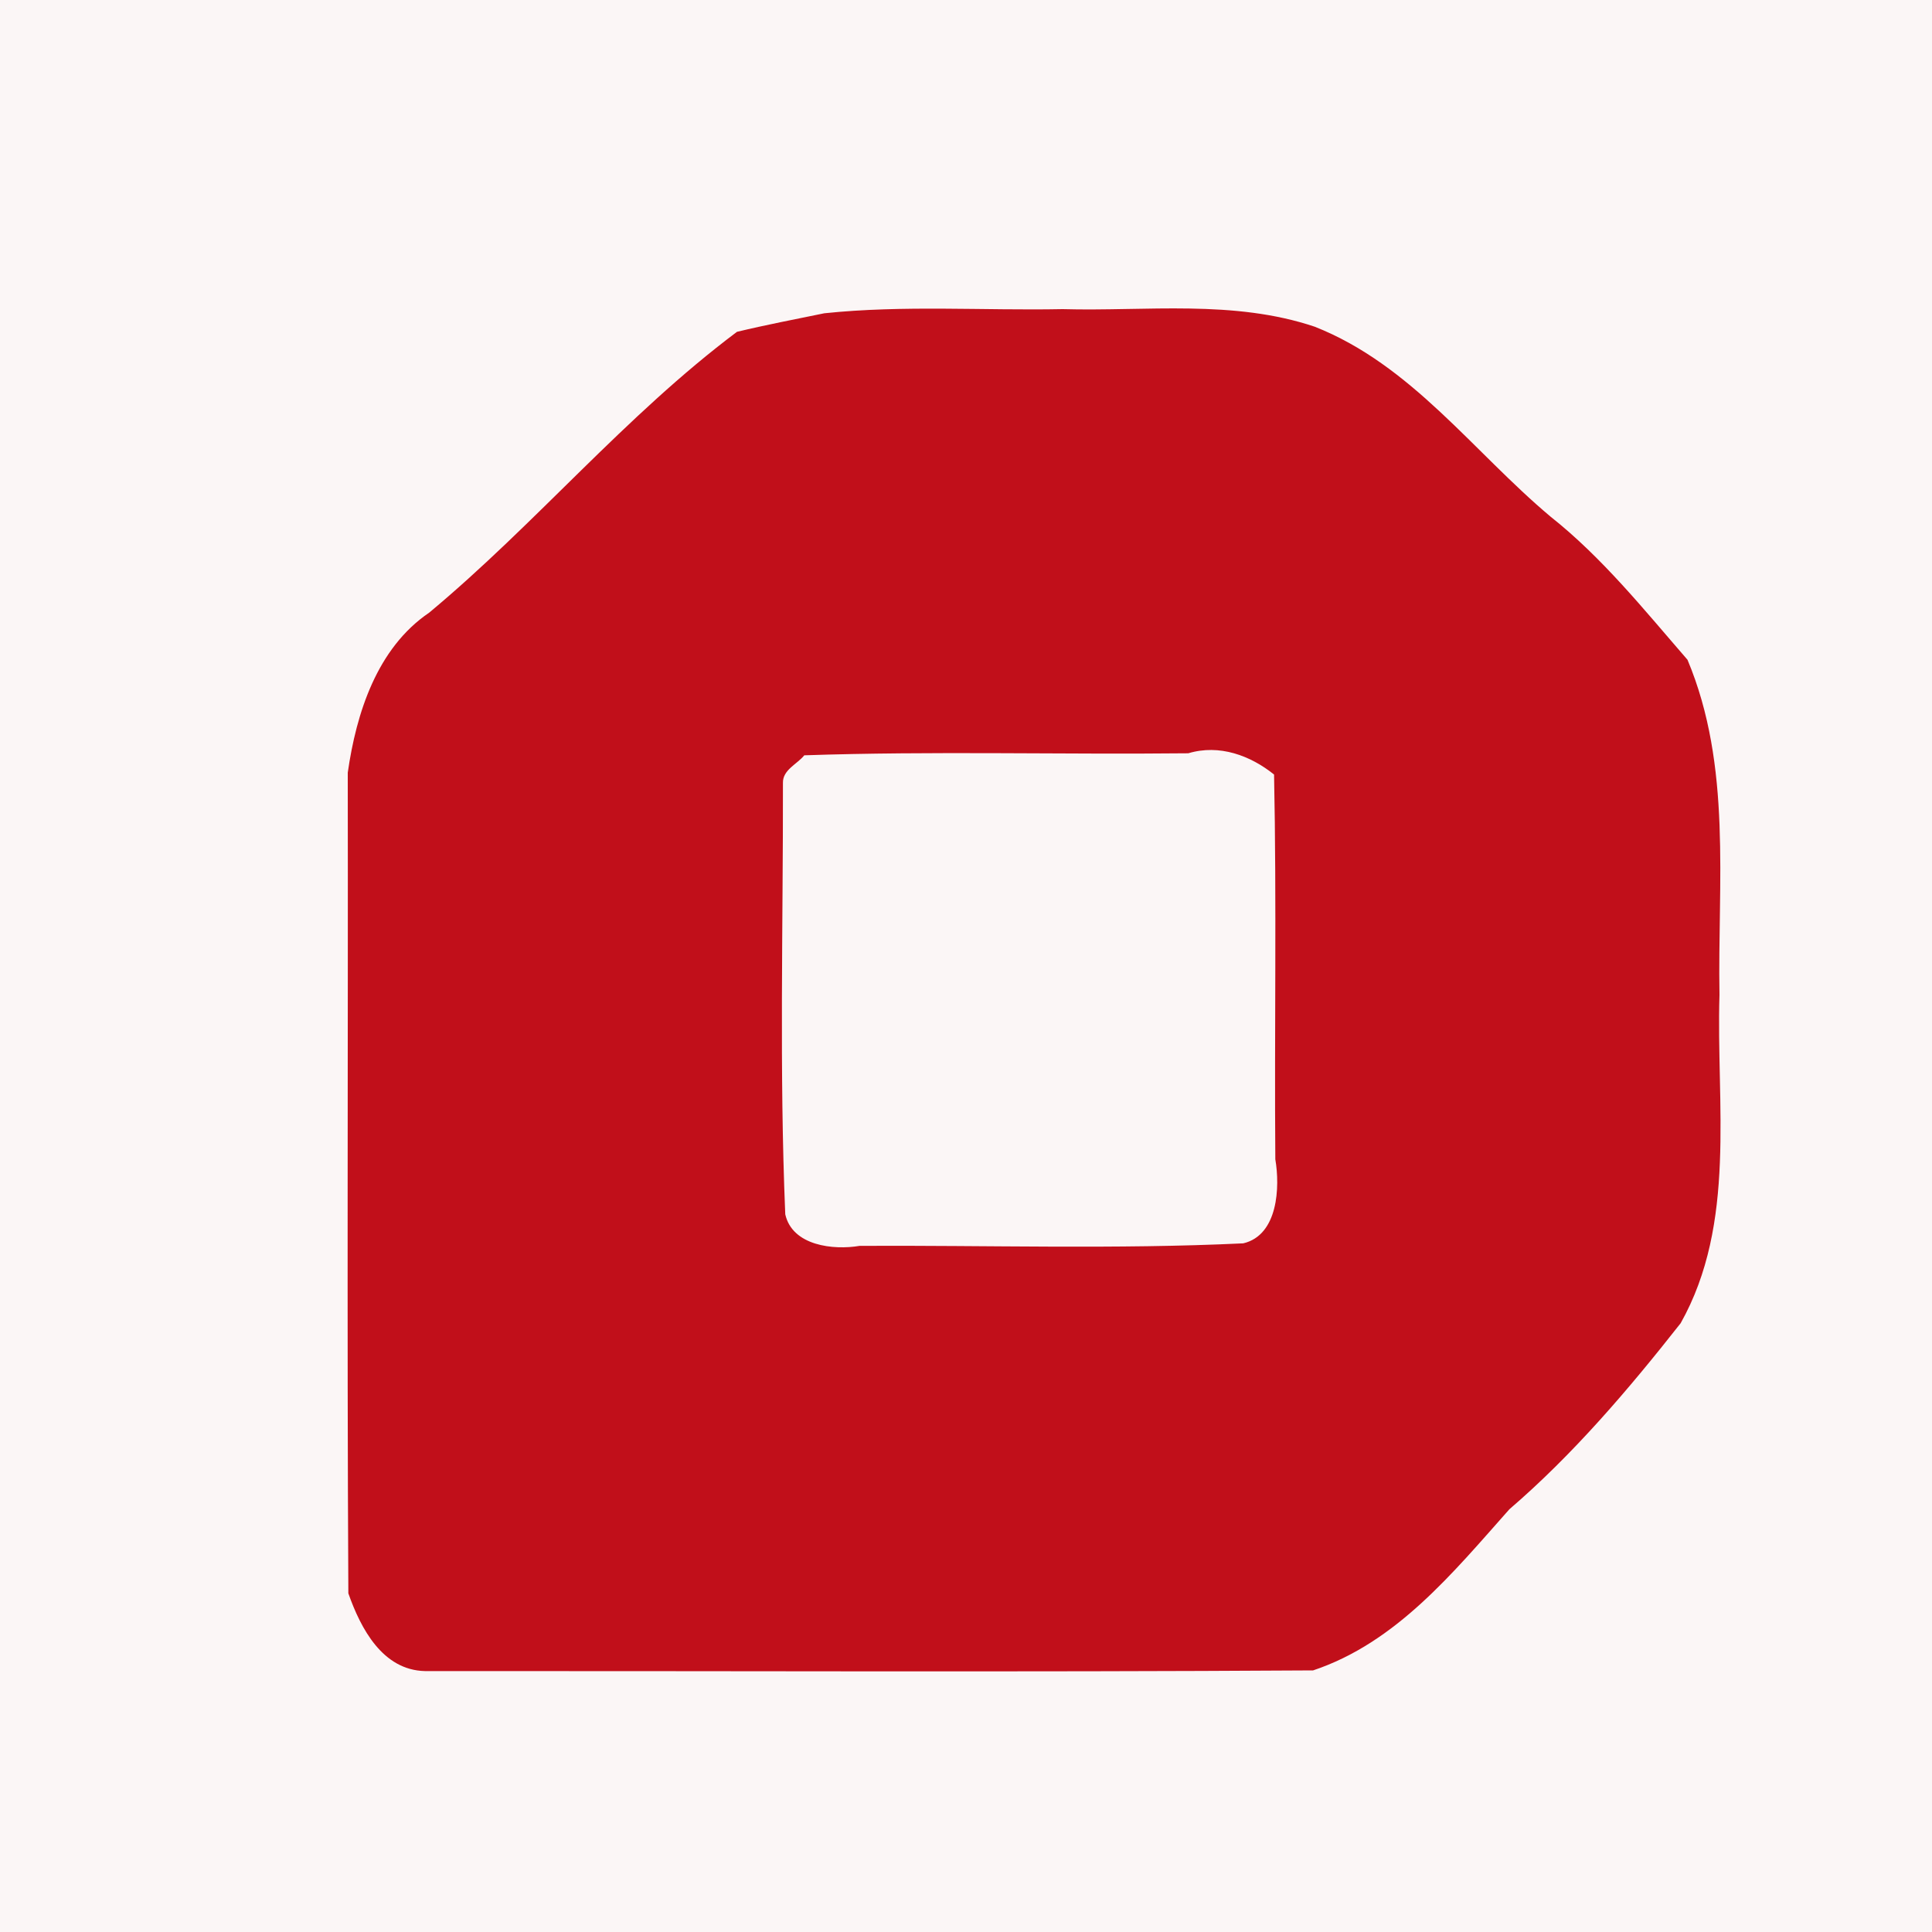
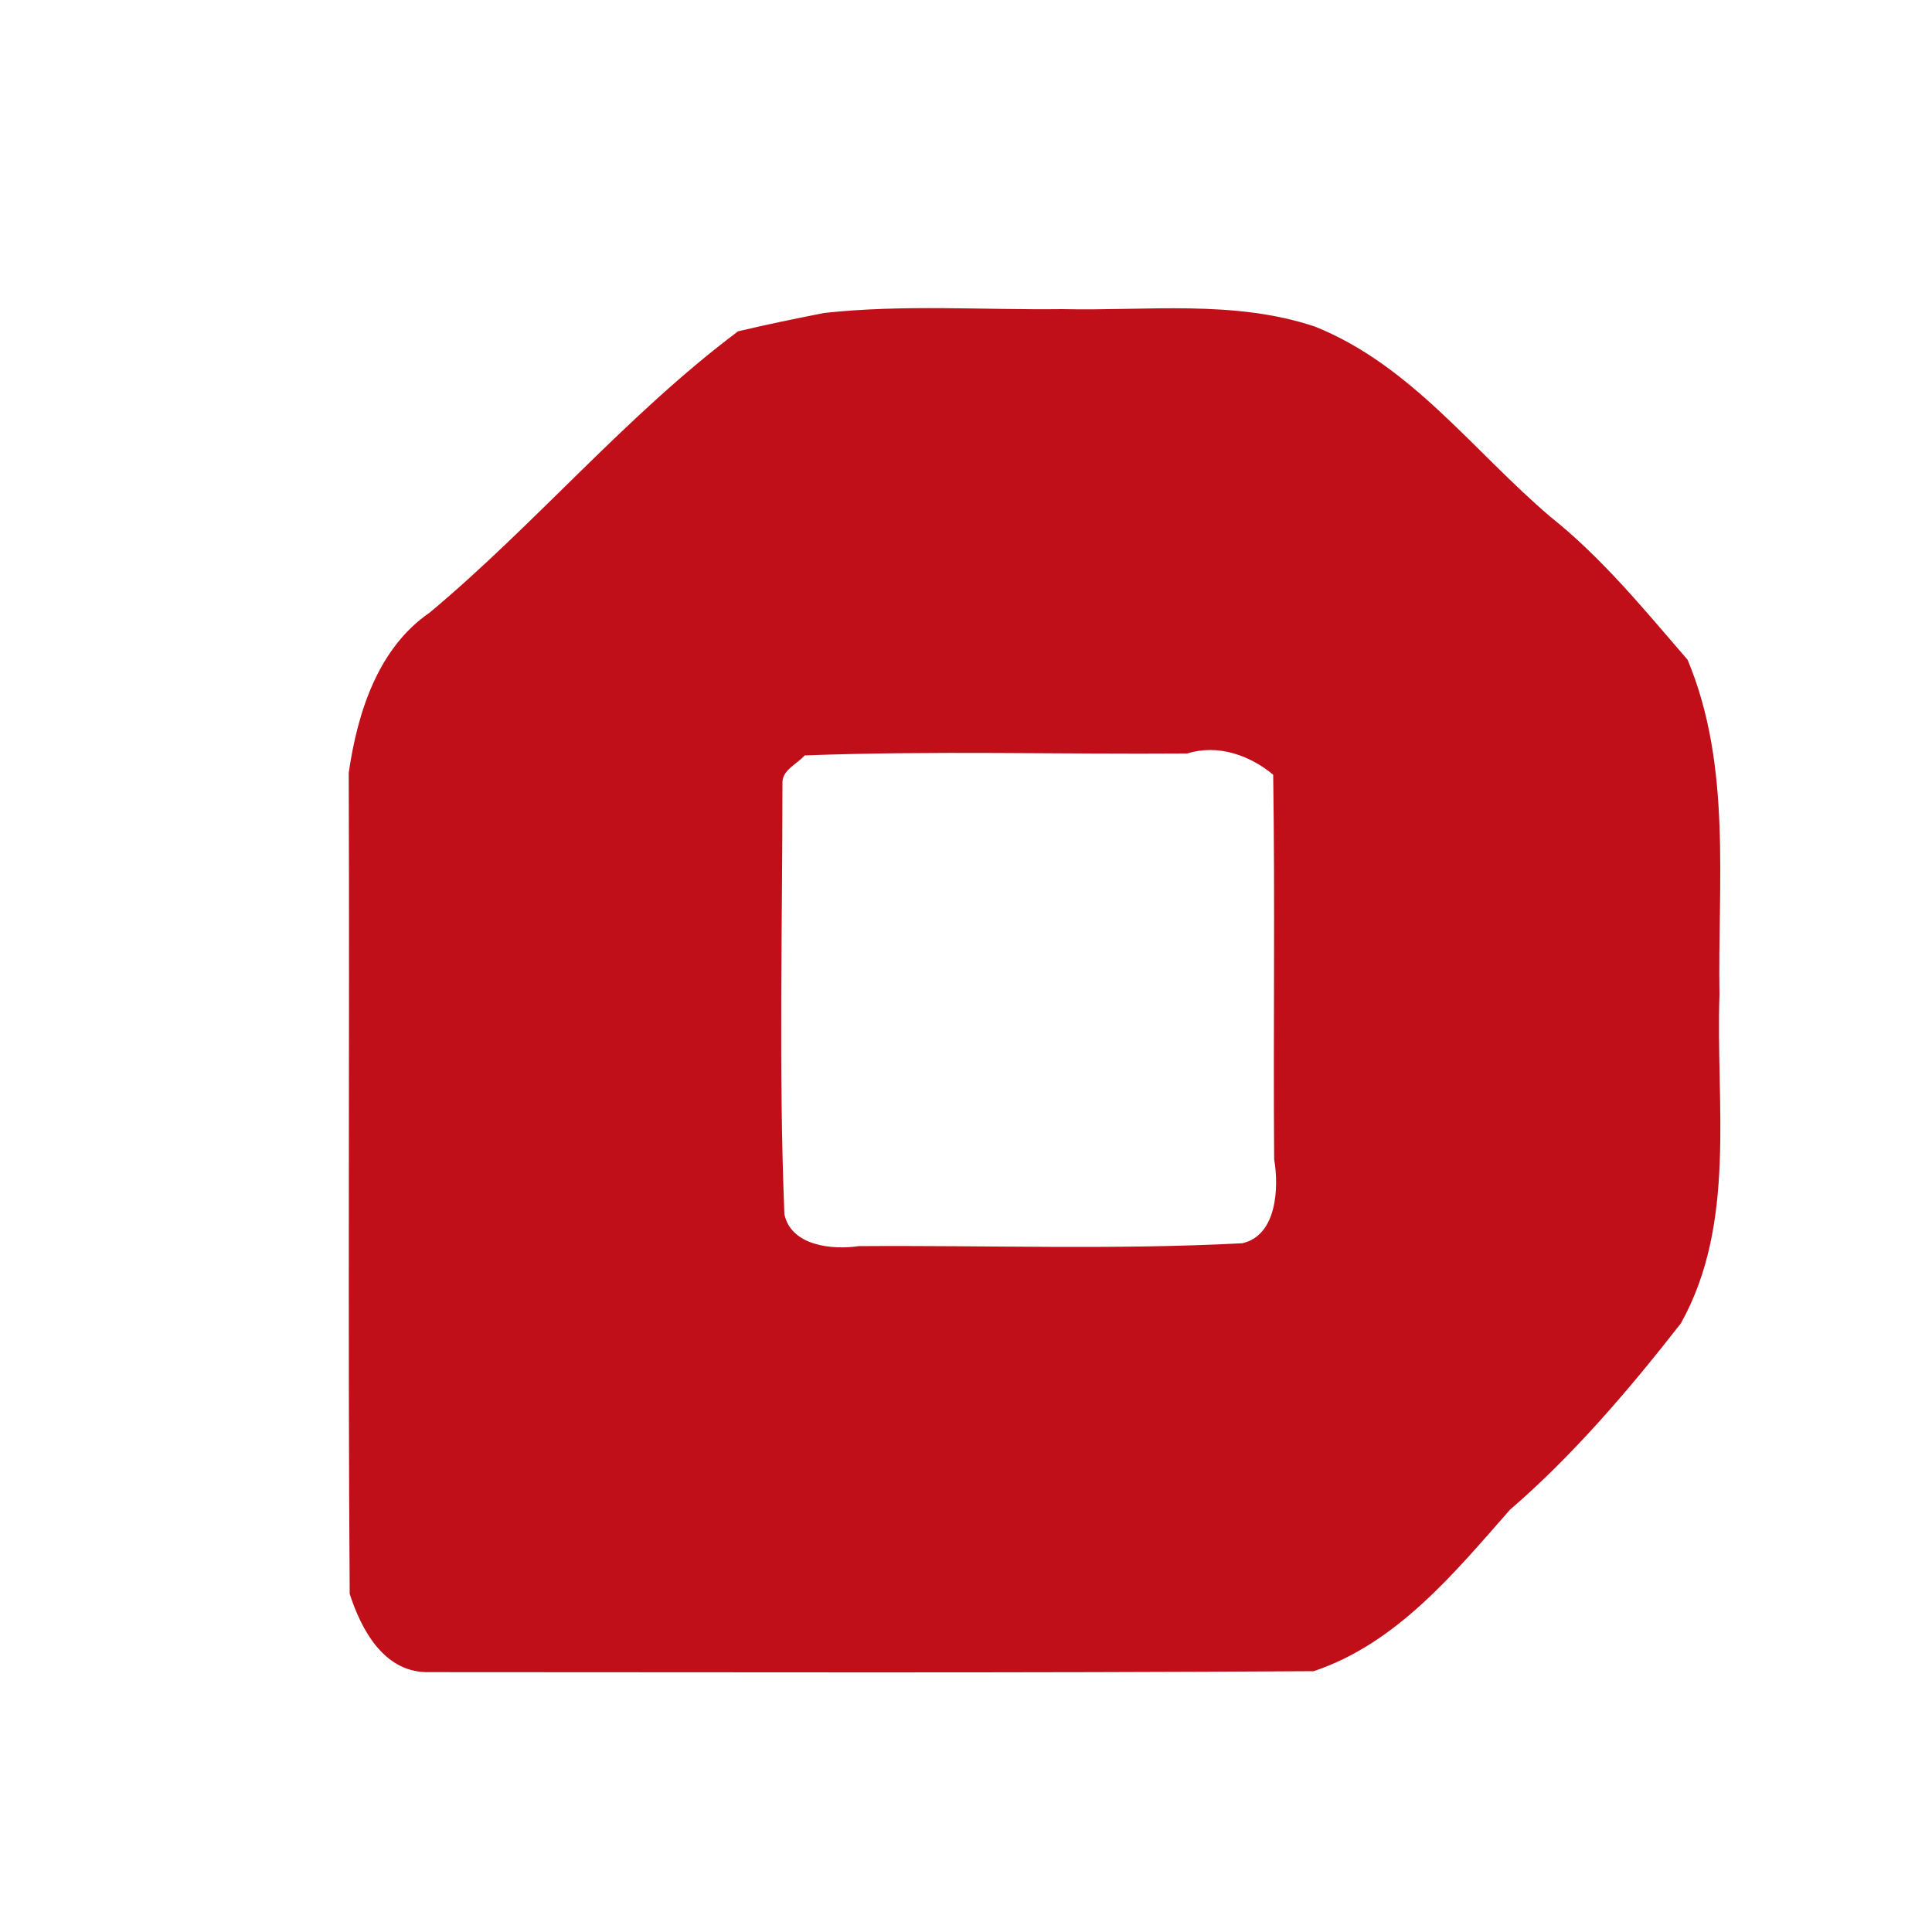
- <svg xmlns="http://www.w3.org/2000/svg" width="200pt" height="200pt" viewBox="0 0 200 200">
-   <g fill="#fbf6f6">
-     <path d="M0 0h200v200H0V0m85.33 32.43c-3.02.62-6.05 1.2-9.04 1.92-11.61 8.71-20.82 19.88-31.86 29.07-5.41 3.67-7.55 10.41-8.43 16.56.04 28.32-.09 56.64.06 84.96 1.28 3.64 3.54 7.95 7.93 8.05 30.64-.02 61.29.12 91.94-.07 8.62-2.88 14.49-10.12 20.32-16.68 6.63-5.7 12.33-12.4 17.73-19.26 5.82-10.36 3.67-22.66 4.02-33.98-.2-11.63 1.32-23.67-3.31-34.7-4.49-5.17-8.79-10.55-14.18-14.82-8.01-6.72-14.4-15.71-24.41-19.66-8.42-2.83-17.41-1.58-26.1-1.82-8.22.16-16.48-.43-24.67.43z" />
-     <path d="M83.26 78.19c13.24-.45 26.5-.07 39.75-.21 3.23-.97 6.44.24 8.88 2.2.27 13.27.03 26.55.13 39.83.49 2.85.3 7.85-3.32 8.7-13.22.63-26.47.19-39.71.26-2.71.46-6.97 0-7.7-3.27-.62-14.87-.22-29.77-.24-44.66-.03-1.35 1.47-1.93 2.21-2.85z" />
-   </g>
-   <path fill="#c10f1a" d="M85.33 32.43c8.19-.86 16.45-.27 24.67-.43 8.69.24 17.68-1.01 26.1 1.82 10.01 3.95 16.4 12.94 24.41 19.66 5.39 4.27 9.69 9.65 14.18 14.82 4.63 11.03 3.11 23.07 3.31 34.7-.35 11.32 1.8 23.62-4.02 33.98-5.4 6.86-11.1 13.56-17.73 19.26-5.83 6.56-11.7 13.8-20.32 16.68-30.65.19-61.3.05-91.94.07-4.39-.1-6.65-4.41-7.93-8.05-.15-28.32-.02-56.64-.06-84.96.88-6.15 3.02-12.89 8.43-16.56 11.04-9.19 20.25-20.36 31.86-29.07 2.99-.72 6.02-1.3 9.04-1.92m-2.07 45.76c-.74.92-2.24 1.5-2.21 2.85.02 14.89-.38 29.79.24 44.66.73 3.27 4.99 3.73 7.7 3.27 13.24-.07 26.49.37 39.71-.26 3.62-.85 3.81-5.85 3.32-8.7-.1-13.28.14-26.56-.13-39.83-2.44-1.96-5.65-3.17-8.88-2.2-13.25.14-26.51-.24-39.75.21z" />
+ <svg xmlns="http://www.w3.org/2000/svg" viewBox="0 0 200 200" style="enable-background:new 0 0 200 200" xml:space="preserve">
+   <path d="M85.3 32.4c8.2-.9 16.4-.3 24.7-.4 8.7.2 17.7-1 26.1 1.8 10 4 16.4 12.9 24.4 19.7 5.4 4.3 9.7 9.6 14.2 14.8 4.6 11 3.1 23.1 3.3 34.7-.4 11.3 1.8 23.6-4 34-5.4 6.9-11.1 13.6-17.7 19.3-5.8 6.6-11.7 13.8-20.3 16.7-30.7.2-61.3.1-91.9.1-4.4-.1-6.7-4.4-7.9-8.1-.2-28.3 0-56.6-.1-85 .9-6.2 3-12.9 8.4-16.6 11-9.2 20.3-20.4 31.9-29.1 2.9-.7 5.9-1.3 8.9-1.9m-2 45.8c-.8.9-2.3 1.5-2.3 2.8 0 14.9-.4 29.8.2 44.7.7 3.3 5 3.7 7.7 3.3 13.2-.1 26.5.4 39.7-.3 3.6-.8 3.8-5.8 3.3-8.7-.1-13.3.1-26.6-.1-39.8-2.4-2-5.7-3.2-8.9-2.2-13.1.1-26.4-.3-39.6.2z" style="fill:#c10f1a" />
</svg>
